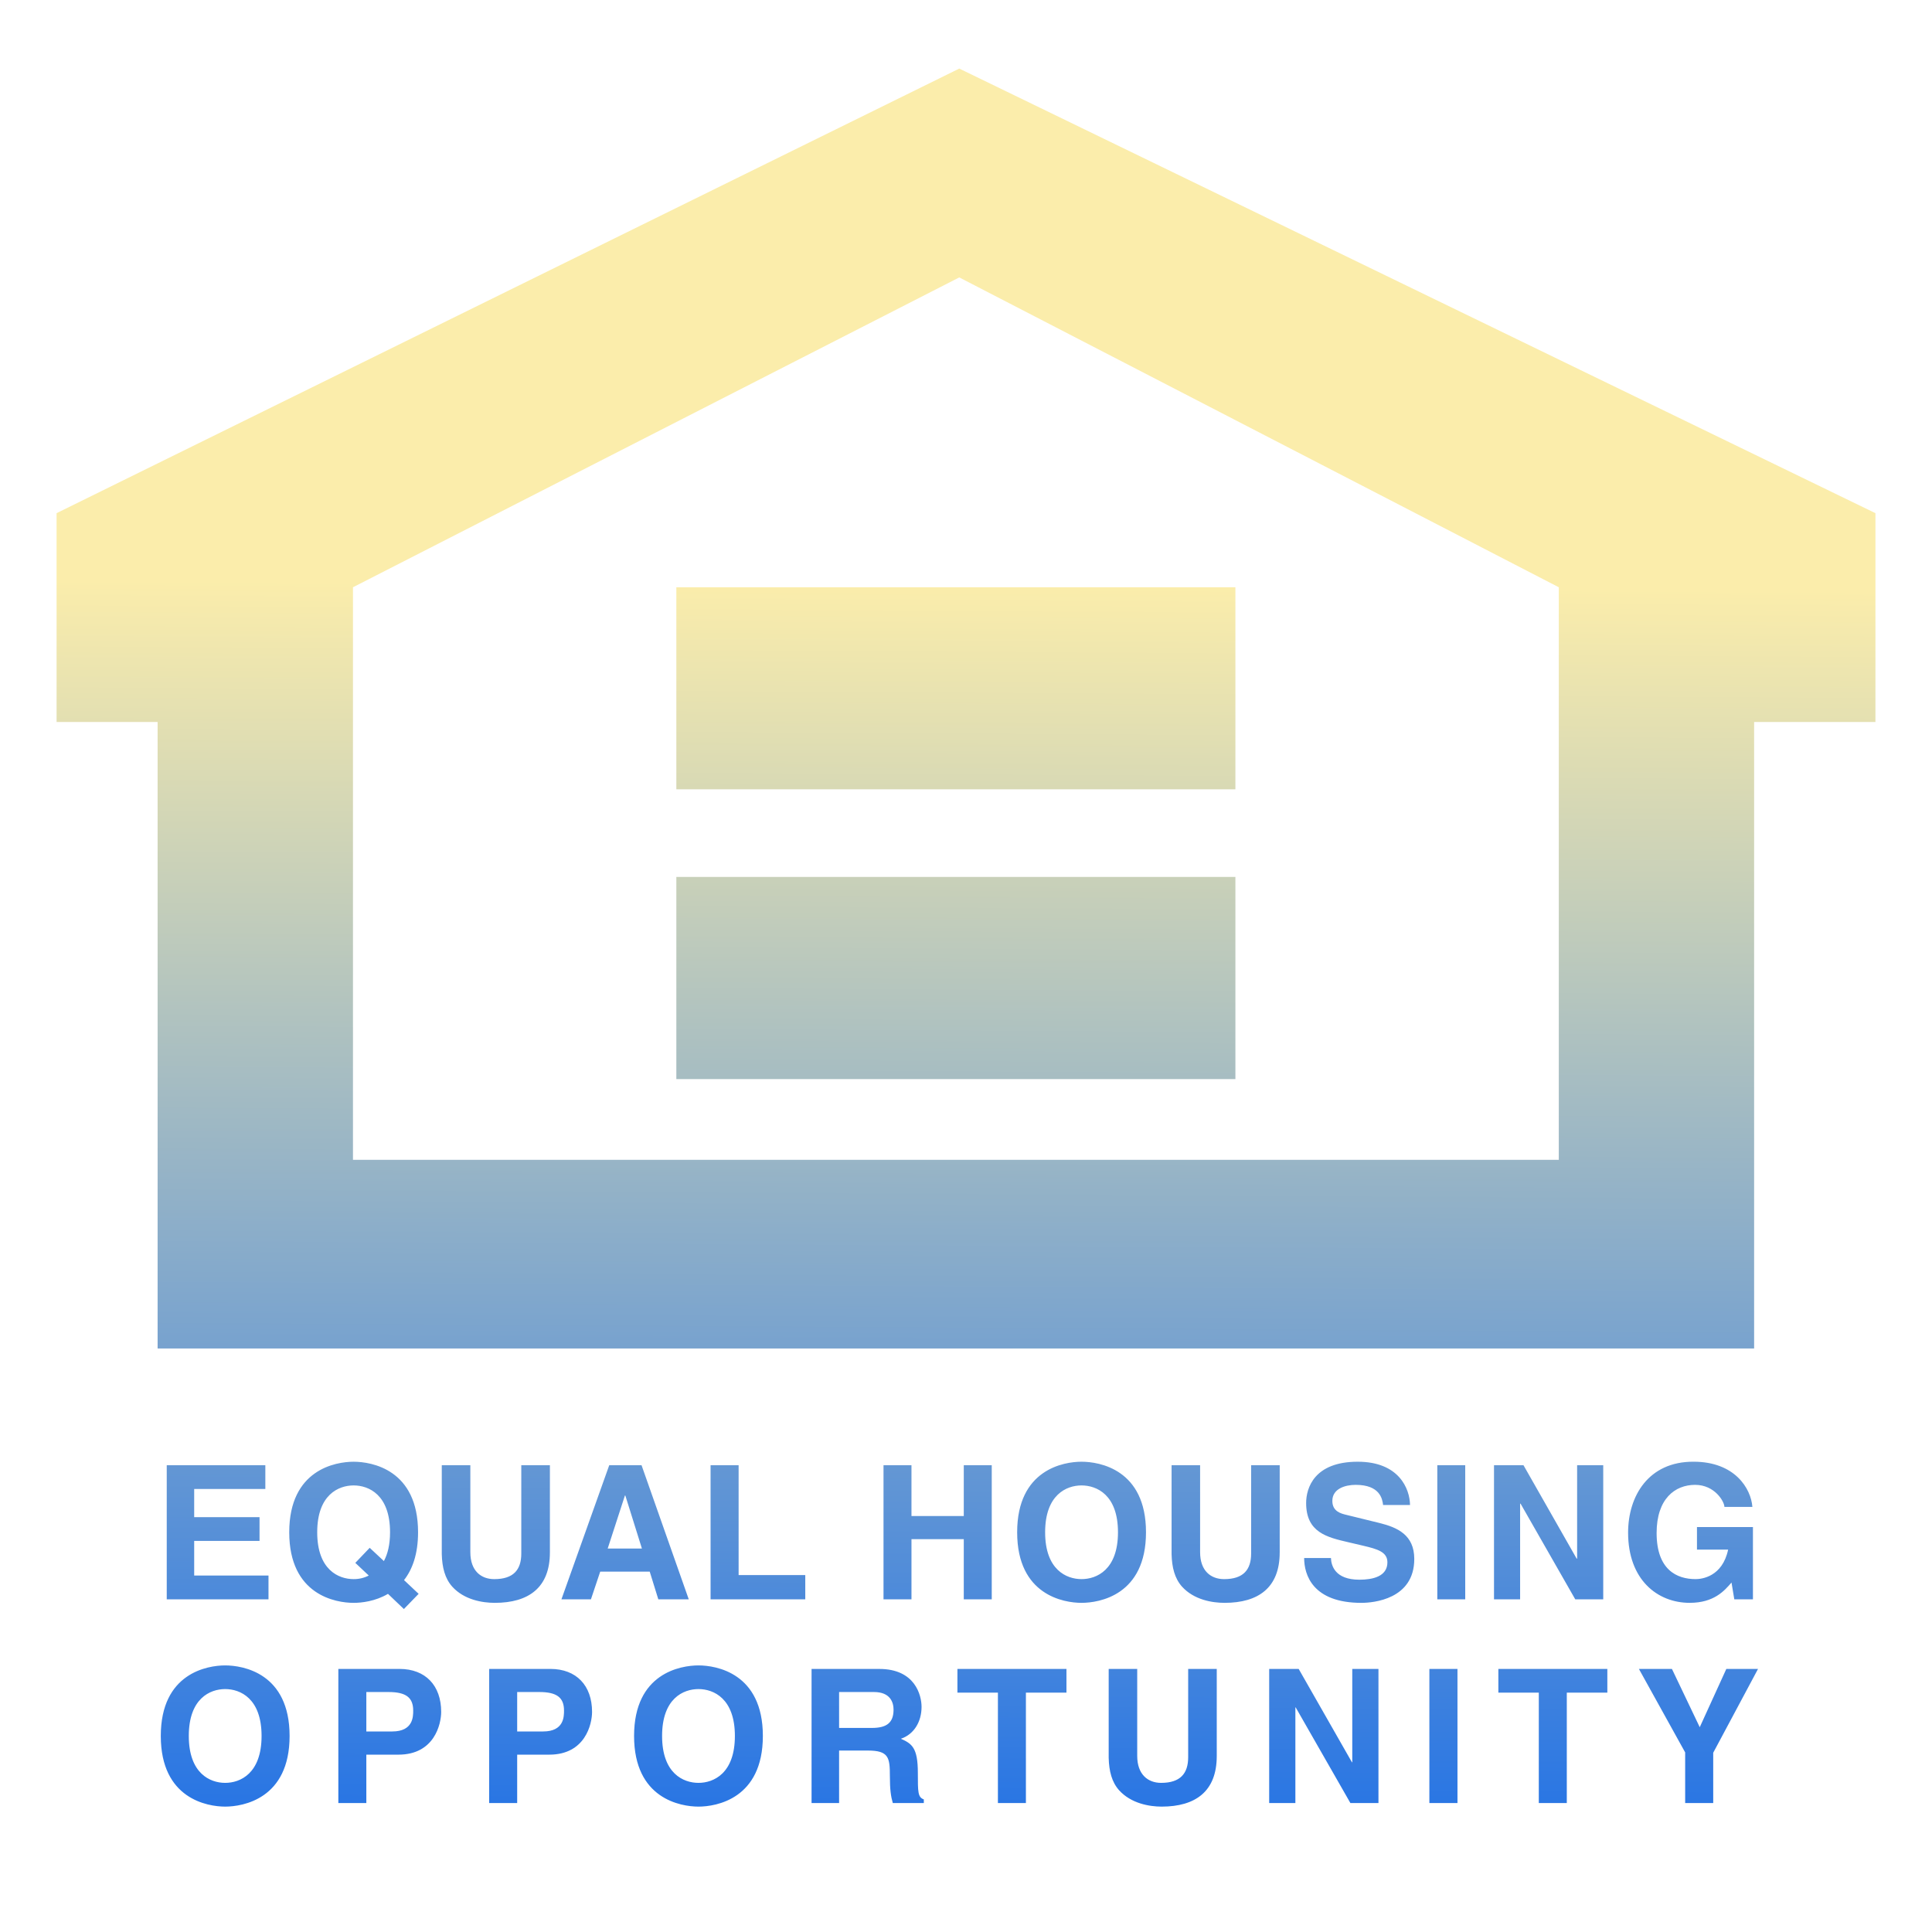
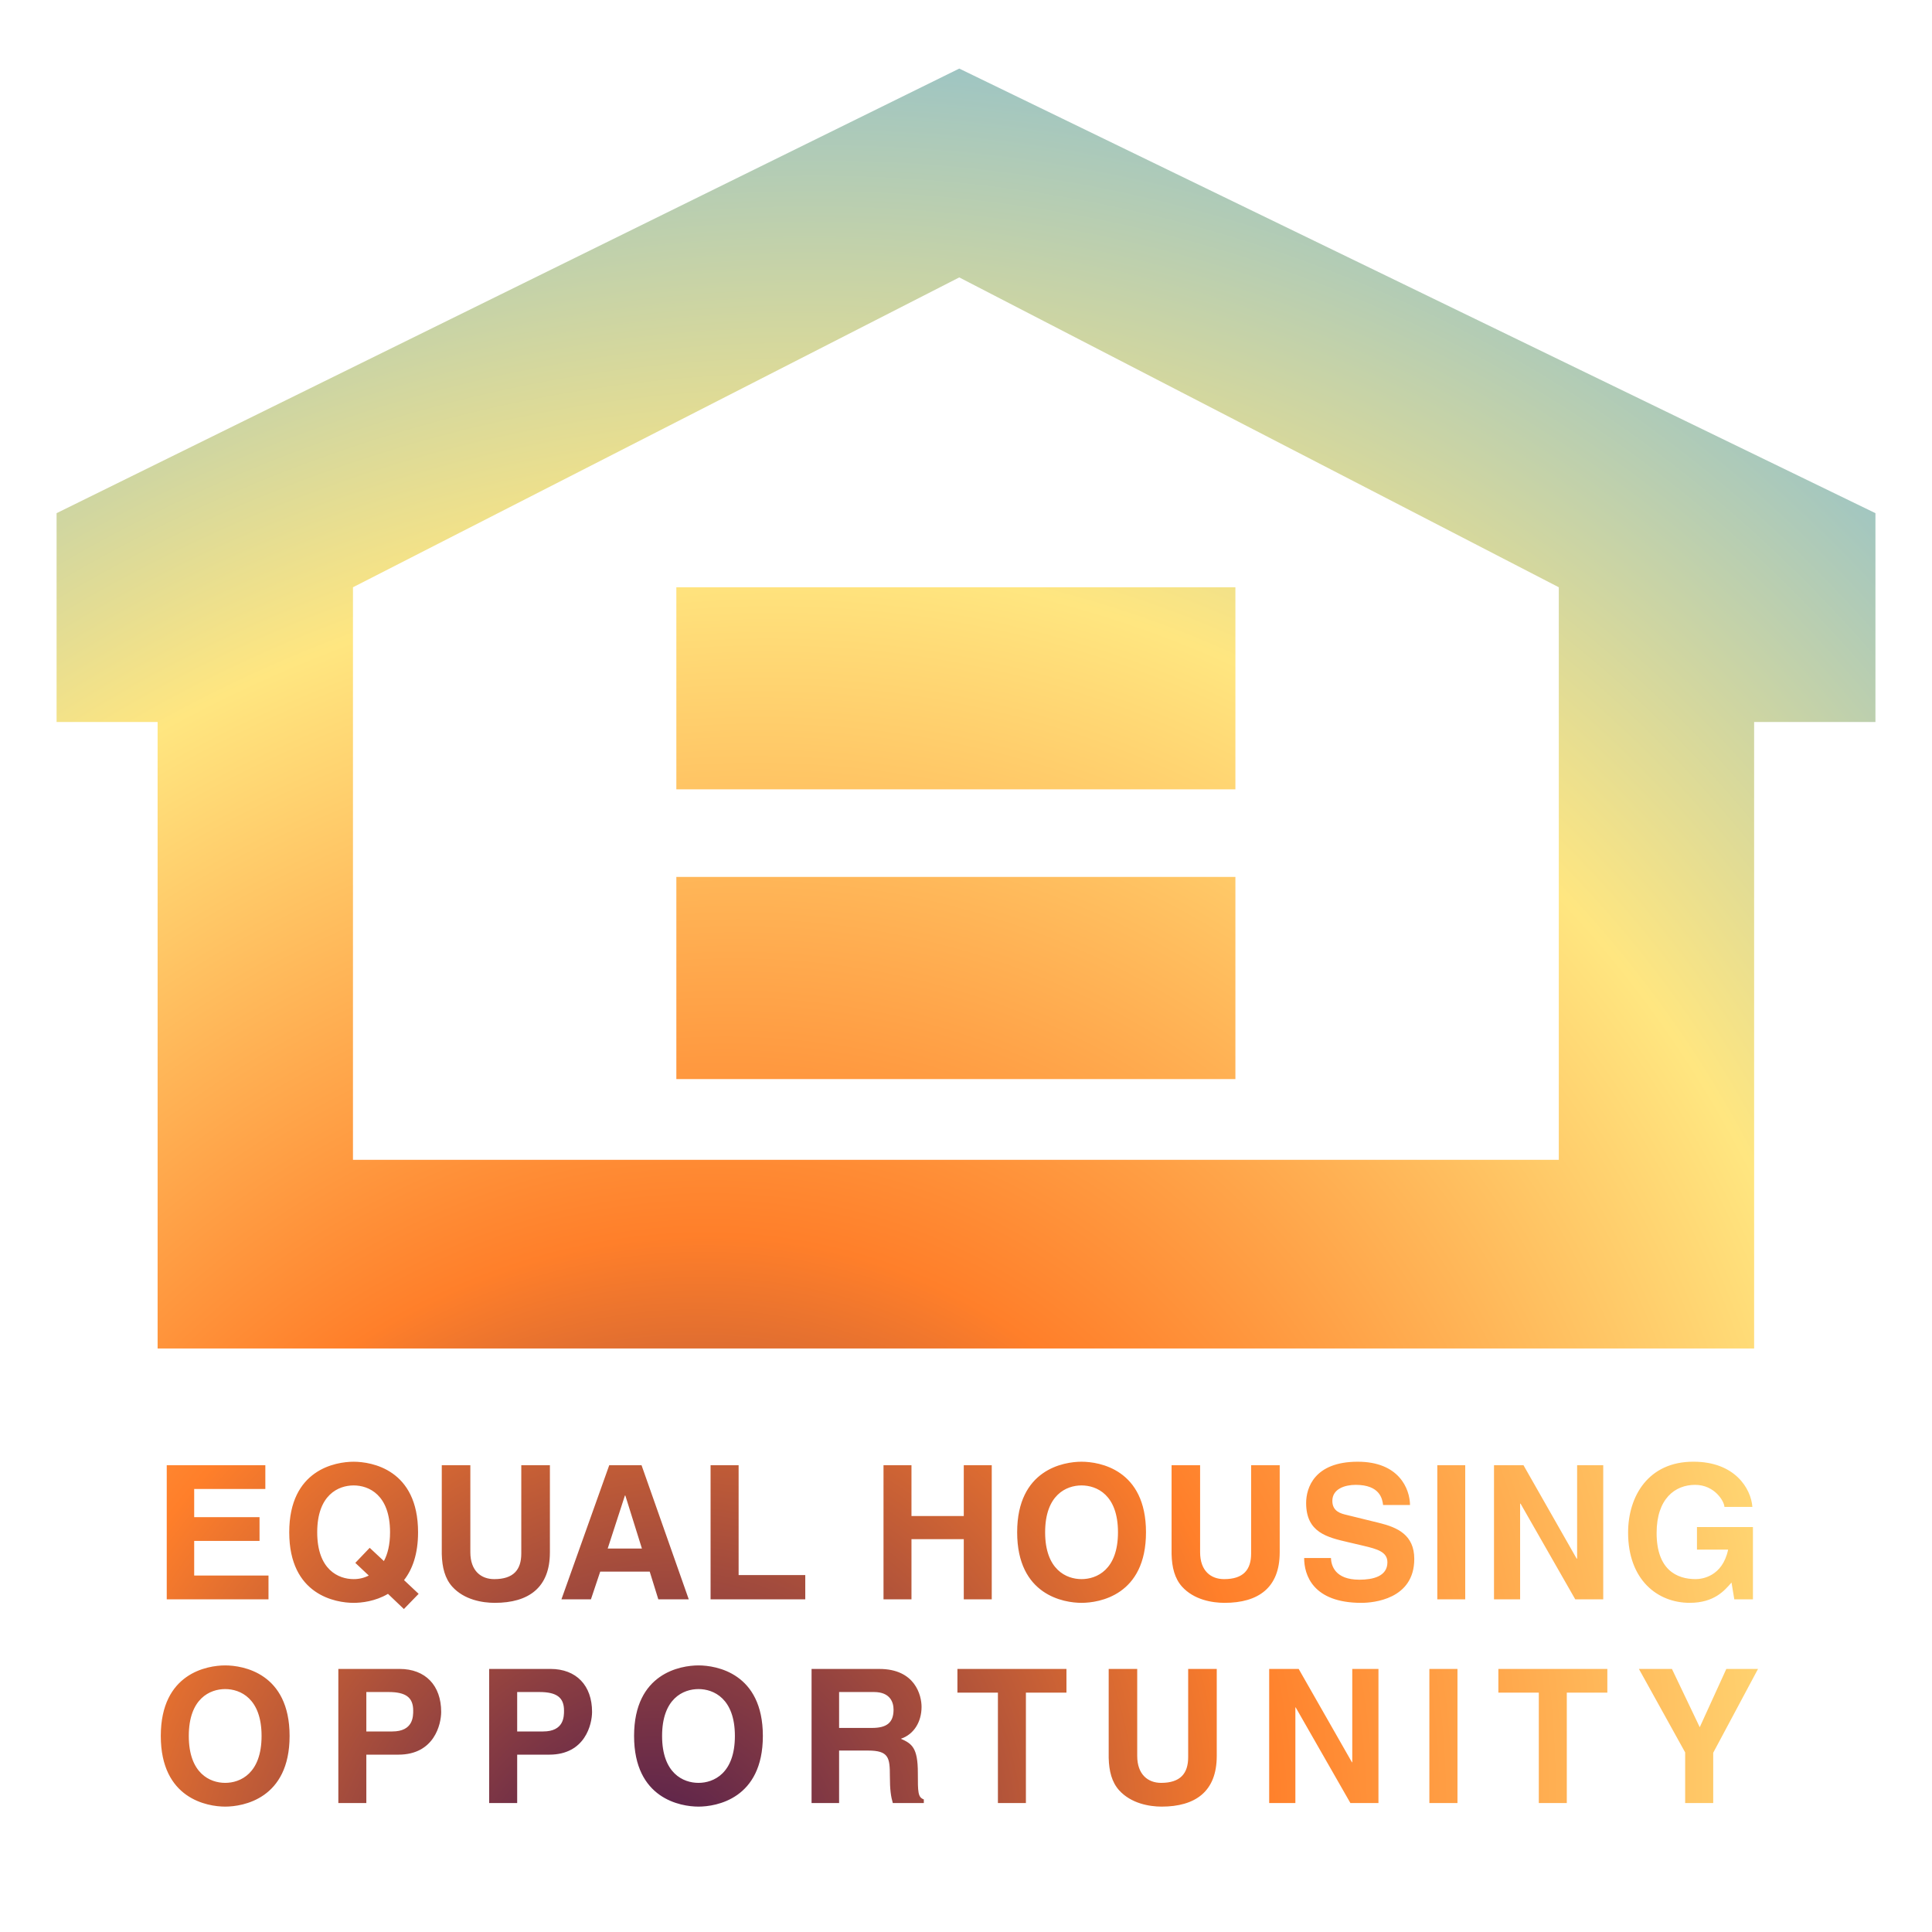
- <svg xmlns="http://www.w3.org/2000/svg" xmlns:xlink="http://www.w3.org/1999/xlink" id="svg861" version="1.1" viewBox="0 0 192.756 192.756" height="2500" width="2500">
+ <svg xmlns="http://www.w3.org/2000/svg" xmlns:xlink="http://www.w3.org/1999/xlink" width="2500" height="2500" viewBox="0 0 192.756 192.756" version="1.1" id="svg861">
  <defs id="defs865">
-     <linearGradient id="linearGradient884">
-       <stop style="stop-color:#fbedab;stop-opacity:1" offset="0" id="stop880" />
-       <stop style="stop-color:#2875e4;stop-opacity:1" offset="1" id="stop882" />
+     <linearGradient id="linearGradient1065">
+       <stop id="stop1061" offset="0" style="stop-color:#441650;stop-opacity:1" />
+       <stop style="stop-color:#ff7f2a;stop-opacity:1" offset="0.349" id="stop1071" />
+       <stop style="stop-color:#ffe680;stop-opacity:1" offset="0.699" id="stop1069" />
+       <stop id="stop1063" offset="1" style="stop-color:#90c0cd;stop-opacity:1" />
    </linearGradient>
-     <linearGradient id="linearGradient874">
-       <stop id="stop870" offset="0" style="stop-color:#fbedab;stop-opacity:1" />
-       <stop id="stop872" offset="1" style="stop-color:#2875e4;stop-opacity:1" />
-     </linearGradient>
-     <linearGradient gradientUnits="userSpaceOnUse" y2="180.961" x2="95.912" y1="58.368" x1="96.637" id="linearGradient876" xlink:href="#linearGradient874" />
-     <linearGradient gradientUnits="userSpaceOnUse" y2="180.961" x2="95.912" y1="58.368" x1="96.637" id="linearGradient878" xlink:href="#linearGradient884" />
+     <radialGradient gradientUnits="userSpaceOnUse" gradientTransform="matrix(1.055742,-1.897464,1.663394,0.9255064,-307.0437,89.38378)" r="90.734" fy="195.788" fx="42.402" cy="195.788" cx="42.402" id="radialGradient1067" xlink:href="#linearGradient1065" />
  </defs>
-   <path d="m 26.473,148.555 h -7.099 v 2.81 h 6.52 v 2.373 h -6.52 v 3.453 h 7.414 v 2.375 H 16.636 v -13.378 h 9.837 z m 8.977,7.373 1.342,1.264 a 3.247,3.247 0 0 1 -1.509,0.357 c -1.51,0 -3.635,-0.93 -3.635,-4.674 0,-3.744 2.125,-4.674 3.635,-4.674 1.509,0 3.632,0.93 3.632,4.674 0,1.254 -0.242,2.18 -0.614,2.873 l -1.416,-1.322 z m 6.317,3.09 -1.457,-1.371 c 0.82,-1.045 1.4,-2.572 1.4,-4.771 0,-6.277 -4.658,-7.039 -6.428,-7.039 -1.769,0 -6.425,0.762 -6.425,7.039 0,6.281 4.656,7.041 6.425,7.041 0.78,0 2.16,-0.146 3.427,-0.898 l 1.586,1.514 z m 13.096,-4.129 c 0,3.516 -2.127,5.027 -5.499,5.027 -1.228,0 -3.054,-0.297 -4.246,-1.619 -0.726,-0.814 -1.006,-1.904 -1.042,-3.242 v -8.867 h 2.85 v 8.678 c 0,1.869 1.08,2.684 2.382,2.684 1.921,0 2.701,-0.93 2.701,-2.551 v -8.811 h 2.855 v 8.701 z m 7.485,-5.682 h 0.041 l 1.655,5.291 H 60.63 Z m -2.464,7.594 h 4.939 l 0.858,2.766 h 3.037 l -4.71,-13.379 h -3.225 l -4.769,13.379 h 2.943 z m 13.808,0.344 h 6.65 v 2.421 h -9.448 v -13.378 h 2.798 z m 17.246,-3.583 v 6.004 h -2.79 v -13.378 h 2.79 v 5.066 h 5.218 v -5.066 h 2.791 v 13.378 h -2.791 v -6.004 z m 13.335,-0.687 c 0,-3.744 2.127,-4.674 3.631,-4.674 1.512,0 3.637,0.93 3.637,4.674 0,3.744 -2.125,4.674 -3.637,4.674 -1.504,0 -3.631,-0.93 -3.631,-4.674 z m -2.791,0 c 0,6.281 4.66,7.041 6.422,7.041 1.777,0 6.432,-0.76 6.432,-7.041 0,-6.277 -4.654,-7.039 -6.432,-7.039 -1.761,0 -6.422,0.762 -6.422,7.039 z m 26.194,2.014 c 0,3.516 -2.127,5.027 -5.5,5.027 -1.23,0 -3.051,-0.297 -4.248,-1.619 -0.725,-0.814 -1.006,-1.904 -1.039,-3.242 v -8.867 h 2.846 v 8.678 c 0,1.869 1.084,2.684 2.391,2.684 1.918,0 2.699,-0.93 2.699,-2.551 v -8.811 h 2.852 v 8.701 z m 5.113,0.556 c 0.025,0.744 0.4,2.162 2.838,2.162 1.32,0 2.795,-0.316 2.795,-1.736 0,-1.039 -1.006,-1.322 -2.42,-1.656 l -1.436,-0.336 c -2.168,-0.502 -4.252,-0.98 -4.252,-3.924 0,-1.492 0.807,-4.119 5.145,-4.119 4.102,0 5.199,2.68 5.219,4.32 h -2.686 c -0.072,-0.592 -0.297,-2.012 -2.738,-2.012 -1.059,0 -2.326,0.391 -2.326,1.602 0,1.049 0.857,1.264 1.41,1.395 l 3.264,0.801 c 1.826,0.449 3.5,1.195 3.5,3.596 0,4.029 -4.096,4.379 -5.271,4.379 -4.877,0 -5.715,-2.814 -5.715,-4.471 h 2.673 z m 13.397,4.121 H 143.4 v -13.378 h 2.786 z m 11.164,-13.378 h 2.605 v 13.378 h -2.791 l -5.455,-9.543 h -0.047 v 9.543 h -2.605 V 146.188 H 152 l 5.303,9.316 h 0.047 z m 11.957,6.167 h 5.584 v 7.211 h -1.859 l -0.279,-1.676 c -0.707,0.812 -1.732,2.025 -4.174,2.025 -3.221,0 -6.143,-2.309 -6.143,-7.002 0,-3.648 2.031,-7.098 6.533,-7.078 4.105,0 5.727,2.66 5.867,4.512 h -2.791 c 0,-0.523 -0.953,-2.203 -2.924,-2.203 -1.998,0 -3.84,1.377 -3.84,4.803 0,3.654 1.994,4.602 3.893,4.602 0.615,0 2.67,-0.238 3.242,-2.943 h -3.109 z M 18.836,173.197 c 0,-3.744 2.123,-4.678 3.63,-4.678 1.509,0 3.631,0.934 3.631,4.678 0,3.742 -2.122,4.68 -3.631,4.68 -1.507,0 -3.63,-0.938 -3.63,-4.68 z m -2.794,0 c 0,6.275 4.656,7.049 6.425,7.049 1.77,0 6.426,-0.773 6.426,-7.049 0,-6.276 -4.657,-7.039 -6.426,-7.039 -1.769,0 -6.425,0.764 -6.425,7.039 z m 20.507,-0.449 v -3.934 h 2.217 c 1.731,0 2.459,0.545 2.459,1.85 0,0.596 0,2.084 -2.088,2.084 z m 0,2.314 h 3.202 c 3.597,0 4.265,-3.059 4.265,-4.268 0,-2.625 -1.561,-4.285 -4.153,-4.285 h -6.107 v 13.379 h 2.793 z m 15.05,-2.314 v -3.934 h 2.213 c 1.733,0 2.46,0.545 2.46,1.85 0,0.596 0,2.084 -2.083,2.084 z m 0,2.314 h 3.204 c 3.594,0 4.267,-3.059 4.267,-4.268 0,-2.625 -1.563,-4.285 -4.153,-4.285 h -6.113 v 13.379 h 2.795 z m 14.458,-1.865 c 0,-3.744 2.118,-4.678 3.633,-4.678 1.502,0 3.63,0.934 3.63,4.678 0,3.742 -2.127,4.68 -3.63,4.68 -1.515,0 -3.633,-0.938 -3.633,-4.68 z m -2.795,0 c 0,6.275 4.655,7.049 6.428,7.049 1.765,0 6.421,-0.773 6.421,-7.049 0,-6.276 -4.656,-7.039 -6.421,-7.039 -1.773,0 -6.428,0.764 -6.428,7.039 z m 20.455,-0.801 v -3.582 h 3.479 c 1.64,0 1.954,1.049 1.954,1.756 0,1.324 -0.705,1.826 -2.159,1.826 z m -2.746,7.493 h 2.746 v -5.236 h 2.882 c 2.07,0 2.184,0.705 2.184,2.531 0,1.375 0.105,2.064 0.292,2.705 h 3.095 v -0.361 c -0.596,-0.221 -0.596,-0.707 -0.596,-2.656 0,-2.504 -0.596,-2.91 -1.694,-3.396 1.322,-0.443 2.064,-1.713 2.064,-3.182 0,-1.158 -0.648,-3.783 -4.207,-3.783 H 80.97 v 13.378 z m 21.384,0 h -2.793 v -11.012 h -4.04 V 166.51 H 106.4 v 2.367 h -4.045 z m 19.04,-4.682 c 0,3.52 -2.123,5.039 -5.498,5.039 -1.223,0 -3.049,-0.311 -4.244,-1.631 -0.727,-0.816 -1.006,-1.898 -1.039,-3.238 v -8.867 h 2.846 v 8.678 c 0,1.863 1.082,2.689 2.385,2.689 1.918,0 2.699,-0.938 2.699,-2.557 v -8.811 h 2.852 v 8.698 z m 13.521,-8.697 h 2.613 v 13.379 h -2.8 l -5.459,-9.543 h -0.03 v 9.543 h -2.613 V 166.51 h 2.943 l 5.313,9.312 h 0.033 z m 10.496,13.379 h -2.803 V 166.51 h 2.803 z m 10.908,0 h -2.793 v -11.012 h -4.035 v -2.367 h 10.873 v 2.367 h -4.045 z m 14.608,0 h -2.799 v -5.051 l -4.615,-8.328 h 3.295 l 2.775,5.814 2.652,-5.814 h 3.162 l -4.47,8.361 z M 95.706,6.842 5.645,51.199 v 20.836 h 10.08 v 62.502 H 175.009 V 72.035 h 12.104 V 51.199 Z m 59.815,108.871 H 35.216 V 58.592 l 60.49,-30.914 59.816,30.914 v 57.121 z" id="path855" style="clip-rule:evenodd;fill-rule:evenodd;fill:url(#linearGradient878);fill-opacity:1" />
-   <path d="M 123.256,78.75 H 67.479 V 58.592 h 55.777 z m 0,28.912 H 67.479 V 87.491 h 55.777 z" id="path857" style="clip-rule:evenodd;fill-rule:evenodd;fill:url(#linearGradient876);fill-opacity:1" />
+   <path d="M 123.256,78.75 H 67.479 V 58.592 h 55.777 z m 0,28.912 H 67.479 V 87.491 h 55.777 z m -96.783,40.893 h -7.099 v 2.81 h 6.52 v 2.373 h -6.52 v 3.453 h 7.414 v 2.375 H 16.636 v -13.378 h 9.837 z m 8.977,7.373 1.342,1.264 a 3.247,3.247 0 0 1 -1.509,0.357 c -1.51,0 -3.635,-0.93 -3.635,-4.674 0,-3.744 2.125,-4.674 3.635,-4.674 1.509,0 3.632,0.93 3.632,4.674 0,1.254 -0.242,2.18 -0.614,2.873 l -1.416,-1.322 z m 6.317,3.09 -1.457,-1.371 c 0.82,-1.045 1.4,-2.572 1.4,-4.771 0,-6.277 -4.658,-7.039 -6.428,-7.039 -1.769,0 -6.425,0.762 -6.425,7.039 0,6.281 4.656,7.041 6.425,7.041 0.78,0 2.16,-0.146 3.427,-0.898 l 1.586,1.514 z m 13.096,-4.129 c 0,3.516 -2.127,5.027 -5.499,5.027 -1.228,0 -3.054,-0.297 -4.246,-1.619 -0.726,-0.814 -1.006,-1.904 -1.042,-3.242 v -8.867 h 2.85 v 8.678 c 0,1.869 1.08,2.684 2.382,2.684 1.921,0 2.701,-0.93 2.701,-2.551 v -8.811 h 2.855 v 8.701 z m 7.485,-5.682 h 0.041 l 1.655,5.291 H 60.63 Z m -2.464,7.594 h 4.939 l 0.858,2.766 h 3.037 l -4.71,-13.379 h -3.225 l -4.769,13.379 h 2.943 z m 13.808,0.344 h 6.65 v 2.421 h -9.448 v -13.378 h 2.798 z m 17.246,-3.583 v 6.004 h -2.79 v -13.378 h 2.79 v 5.066 h 5.218 v -5.066 h 2.791 v 13.378 h -2.791 v -6.004 z m 13.335,-0.687 c 0,-3.744 2.127,-4.674 3.631,-4.674 1.512,0 3.637,0.93 3.637,4.674 0,3.744 -2.125,4.674 -3.637,4.674 -1.504,0 -3.631,-0.93 -3.631,-4.674 z m -2.791,0 c 0,6.281 4.66,7.041 6.422,7.041 1.777,0 6.432,-0.76 6.432,-7.041 0,-6.277 -4.654,-7.039 -6.432,-7.039 -1.761,0 -6.422,0.762 -6.422,7.039 z m 26.194,2.014 c 0,3.516 -2.127,5.027 -5.5,5.027 -1.23,0 -3.051,-0.297 -4.248,-1.619 -0.725,-0.814 -1.006,-1.904 -1.039,-3.242 v -8.867 h 2.846 v 8.678 c 0,1.869 1.084,2.684 2.391,2.684 1.918,0 2.699,-0.93 2.699,-2.551 v -8.811 h 2.852 v 8.701 z m 5.113,0.556 c 0.025,0.744 0.4,2.162 2.838,2.162 1.32,0 2.795,-0.316 2.795,-1.736 0,-1.039 -1.006,-1.322 -2.42,-1.656 l -1.436,-0.336 c -2.168,-0.502 -4.252,-0.98 -4.252,-3.924 0,-1.492 0.807,-4.119 5.145,-4.119 4.102,0 5.199,2.68 5.219,4.32 h -2.686 c -0.072,-0.592 -0.297,-2.012 -2.738,-2.012 -1.059,0 -2.326,0.391 -2.326,1.602 0,1.049 0.857,1.264 1.41,1.395 l 3.264,0.801 c 1.826,0.449 3.5,1.195 3.5,3.596 0,4.029 -4.096,4.379 -5.271,4.379 -4.877,0 -5.715,-2.814 -5.715,-4.471 h 2.673 z m 13.397,4.121 H 143.4 v -13.378 h 2.786 z m 11.164,-13.378 h 2.605 v 13.378 h -2.791 l -5.455,-9.543 h -0.047 v 9.543 h -2.605 V 146.188 H 152 l 5.303,9.316 h 0.047 z m 11.957,6.167 h 5.584 v 7.211 h -1.859 l -0.279,-1.676 c -0.707,0.812 -1.732,2.025 -4.174,2.025 -3.221,0 -6.143,-2.309 -6.143,-7.002 0,-3.648 2.031,-7.098 6.533,-7.078 4.105,0 5.727,2.66 5.867,4.512 h -2.791 c 0,-0.523 -0.953,-2.203 -2.924,-2.203 -1.998,0 -3.84,1.377 -3.84,4.803 0,3.654 1.994,4.602 3.893,4.602 0.615,0 2.67,-0.238 3.242,-2.943 h -3.109 z M 18.836,173.197 c 0,-3.744 2.123,-4.678 3.63,-4.678 1.509,0 3.631,0.934 3.631,4.678 0,3.742 -2.122,4.68 -3.631,4.68 -1.507,0 -3.63,-0.938 -3.63,-4.68 z m -2.794,0 c 0,6.275 4.656,7.049 6.425,7.049 1.77,0 6.426,-0.773 6.426,-7.049 0,-6.276 -4.657,-7.039 -6.426,-7.039 -1.769,0 -6.425,0.764 -6.425,7.039 z m 20.507,-0.449 v -3.934 h 2.217 c 1.731,0 2.459,0.545 2.459,1.85 0,0.596 0,2.084 -2.088,2.084 z m 0,2.314 h 3.202 c 3.597,0 4.265,-3.059 4.265,-4.268 0,-2.625 -1.561,-4.285 -4.153,-4.285 h -6.107 v 13.379 h 2.793 z m 15.05,-2.314 v -3.934 h 2.213 c 1.733,0 2.46,0.545 2.46,1.85 0,0.596 0,2.084 -2.083,2.084 z m 0,2.314 h 3.204 c 3.594,0 4.267,-3.059 4.267,-4.268 0,-2.625 -1.563,-4.285 -4.153,-4.285 h -6.113 v 13.379 h 2.795 z m 14.458,-1.865 c 0,-3.744 2.118,-4.678 3.633,-4.678 1.502,0 3.63,0.934 3.63,4.678 0,3.742 -2.127,4.68 -3.63,4.68 -1.515,0 -3.633,-0.938 -3.633,-4.68 z m -2.795,0 c 0,6.275 4.655,7.049 6.428,7.049 1.765,0 6.421,-0.773 6.421,-7.049 0,-6.276 -4.656,-7.039 -6.421,-7.039 -1.773,0 -6.428,0.764 -6.428,7.039 z m 20.455,-0.801 v -3.582 h 3.479 c 1.64,0 1.954,1.049 1.954,1.756 0,1.324 -0.705,1.826 -2.159,1.826 z m -2.746,7.493 h 2.746 v -5.236 h 2.882 c 2.07,0 2.184,0.705 2.184,2.531 0,1.375 0.105,2.064 0.292,2.705 h 3.095 v -0.361 c -0.596,-0.221 -0.596,-0.707 -0.596,-2.656 0,-2.504 -0.596,-2.91 -1.694,-3.396 1.322,-0.443 2.064,-1.713 2.064,-3.182 0,-1.158 -0.648,-3.783 -4.207,-3.783 H 80.97 v 13.378 z m 21.384,0 h -2.793 v -11.012 h -4.04 V 166.51 H 106.4 v 2.367 h -4.045 z m 19.04,-4.682 c 0,3.52 -2.123,5.039 -5.498,5.039 -1.223,0 -3.049,-0.311 -4.244,-1.631 -0.727,-0.816 -1.006,-1.898 -1.039,-3.238 v -8.867 h 2.846 v 8.678 c 0,1.863 1.082,2.689 2.385,2.689 1.918,0 2.699,-0.938 2.699,-2.557 v -8.811 h 2.852 v 8.698 z m 13.521,-8.697 h 2.613 v 13.379 h -2.8 l -5.459,-9.543 h -0.03 v 9.543 h -2.613 V 166.51 h 2.943 l 5.313,9.312 h 0.033 z m 10.496,13.379 h -2.803 V 166.51 h 2.803 z m 10.908,0 h -2.793 v -11.012 h -4.035 v -2.367 h 10.873 v 2.367 h -4.045 z m 14.608,0 h -2.799 v -5.051 l -4.615,-8.328 h 3.295 l 2.775,5.814 2.652,-5.814 h 3.162 l -4.47,8.361 z M 95.706,6.842 5.645,51.199 v 20.836 h 10.08 v 62.502 H 175.009 V 72.035 h 12.104 V 51.199 Z m 59.815,108.871 H 35.216 V 58.592 l 60.49,-30.914 59.816,30.914 v 57.121 z" style="clip-rule:evenodd;fill-rule:evenodd;fill:url(#radialGradient1067);fill-opacity:1" id="path857" />
</svg>
